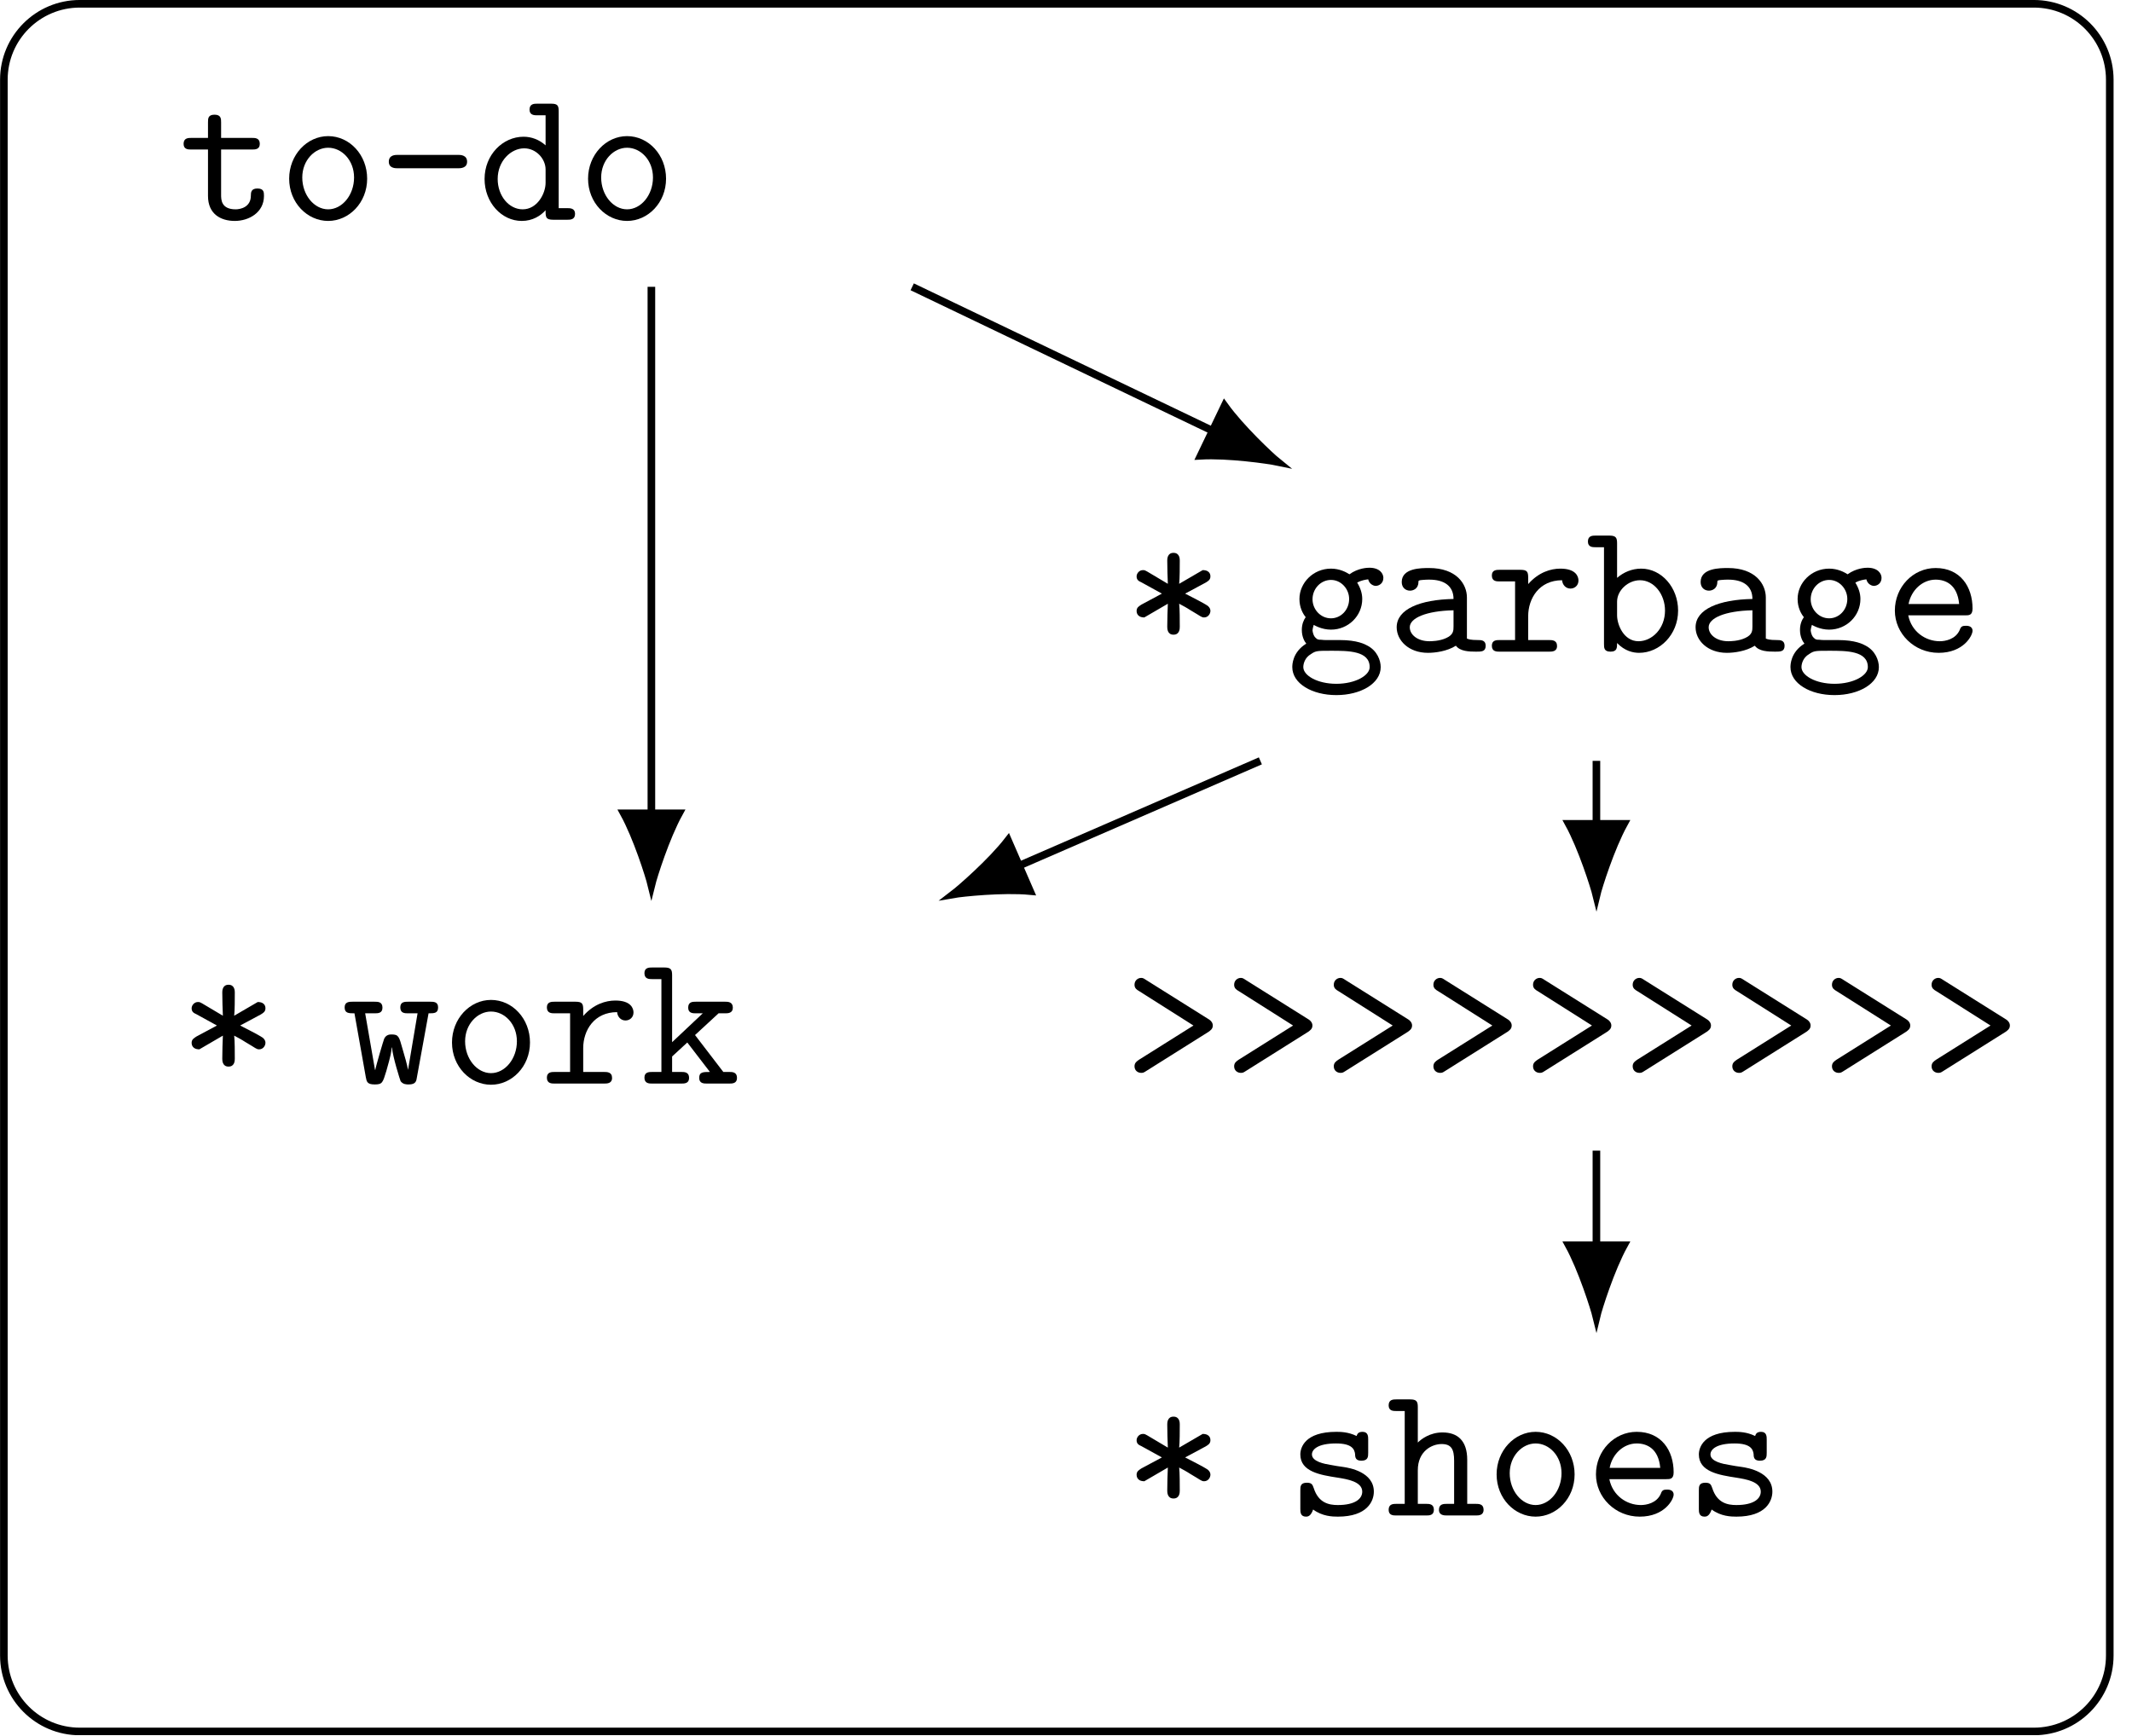
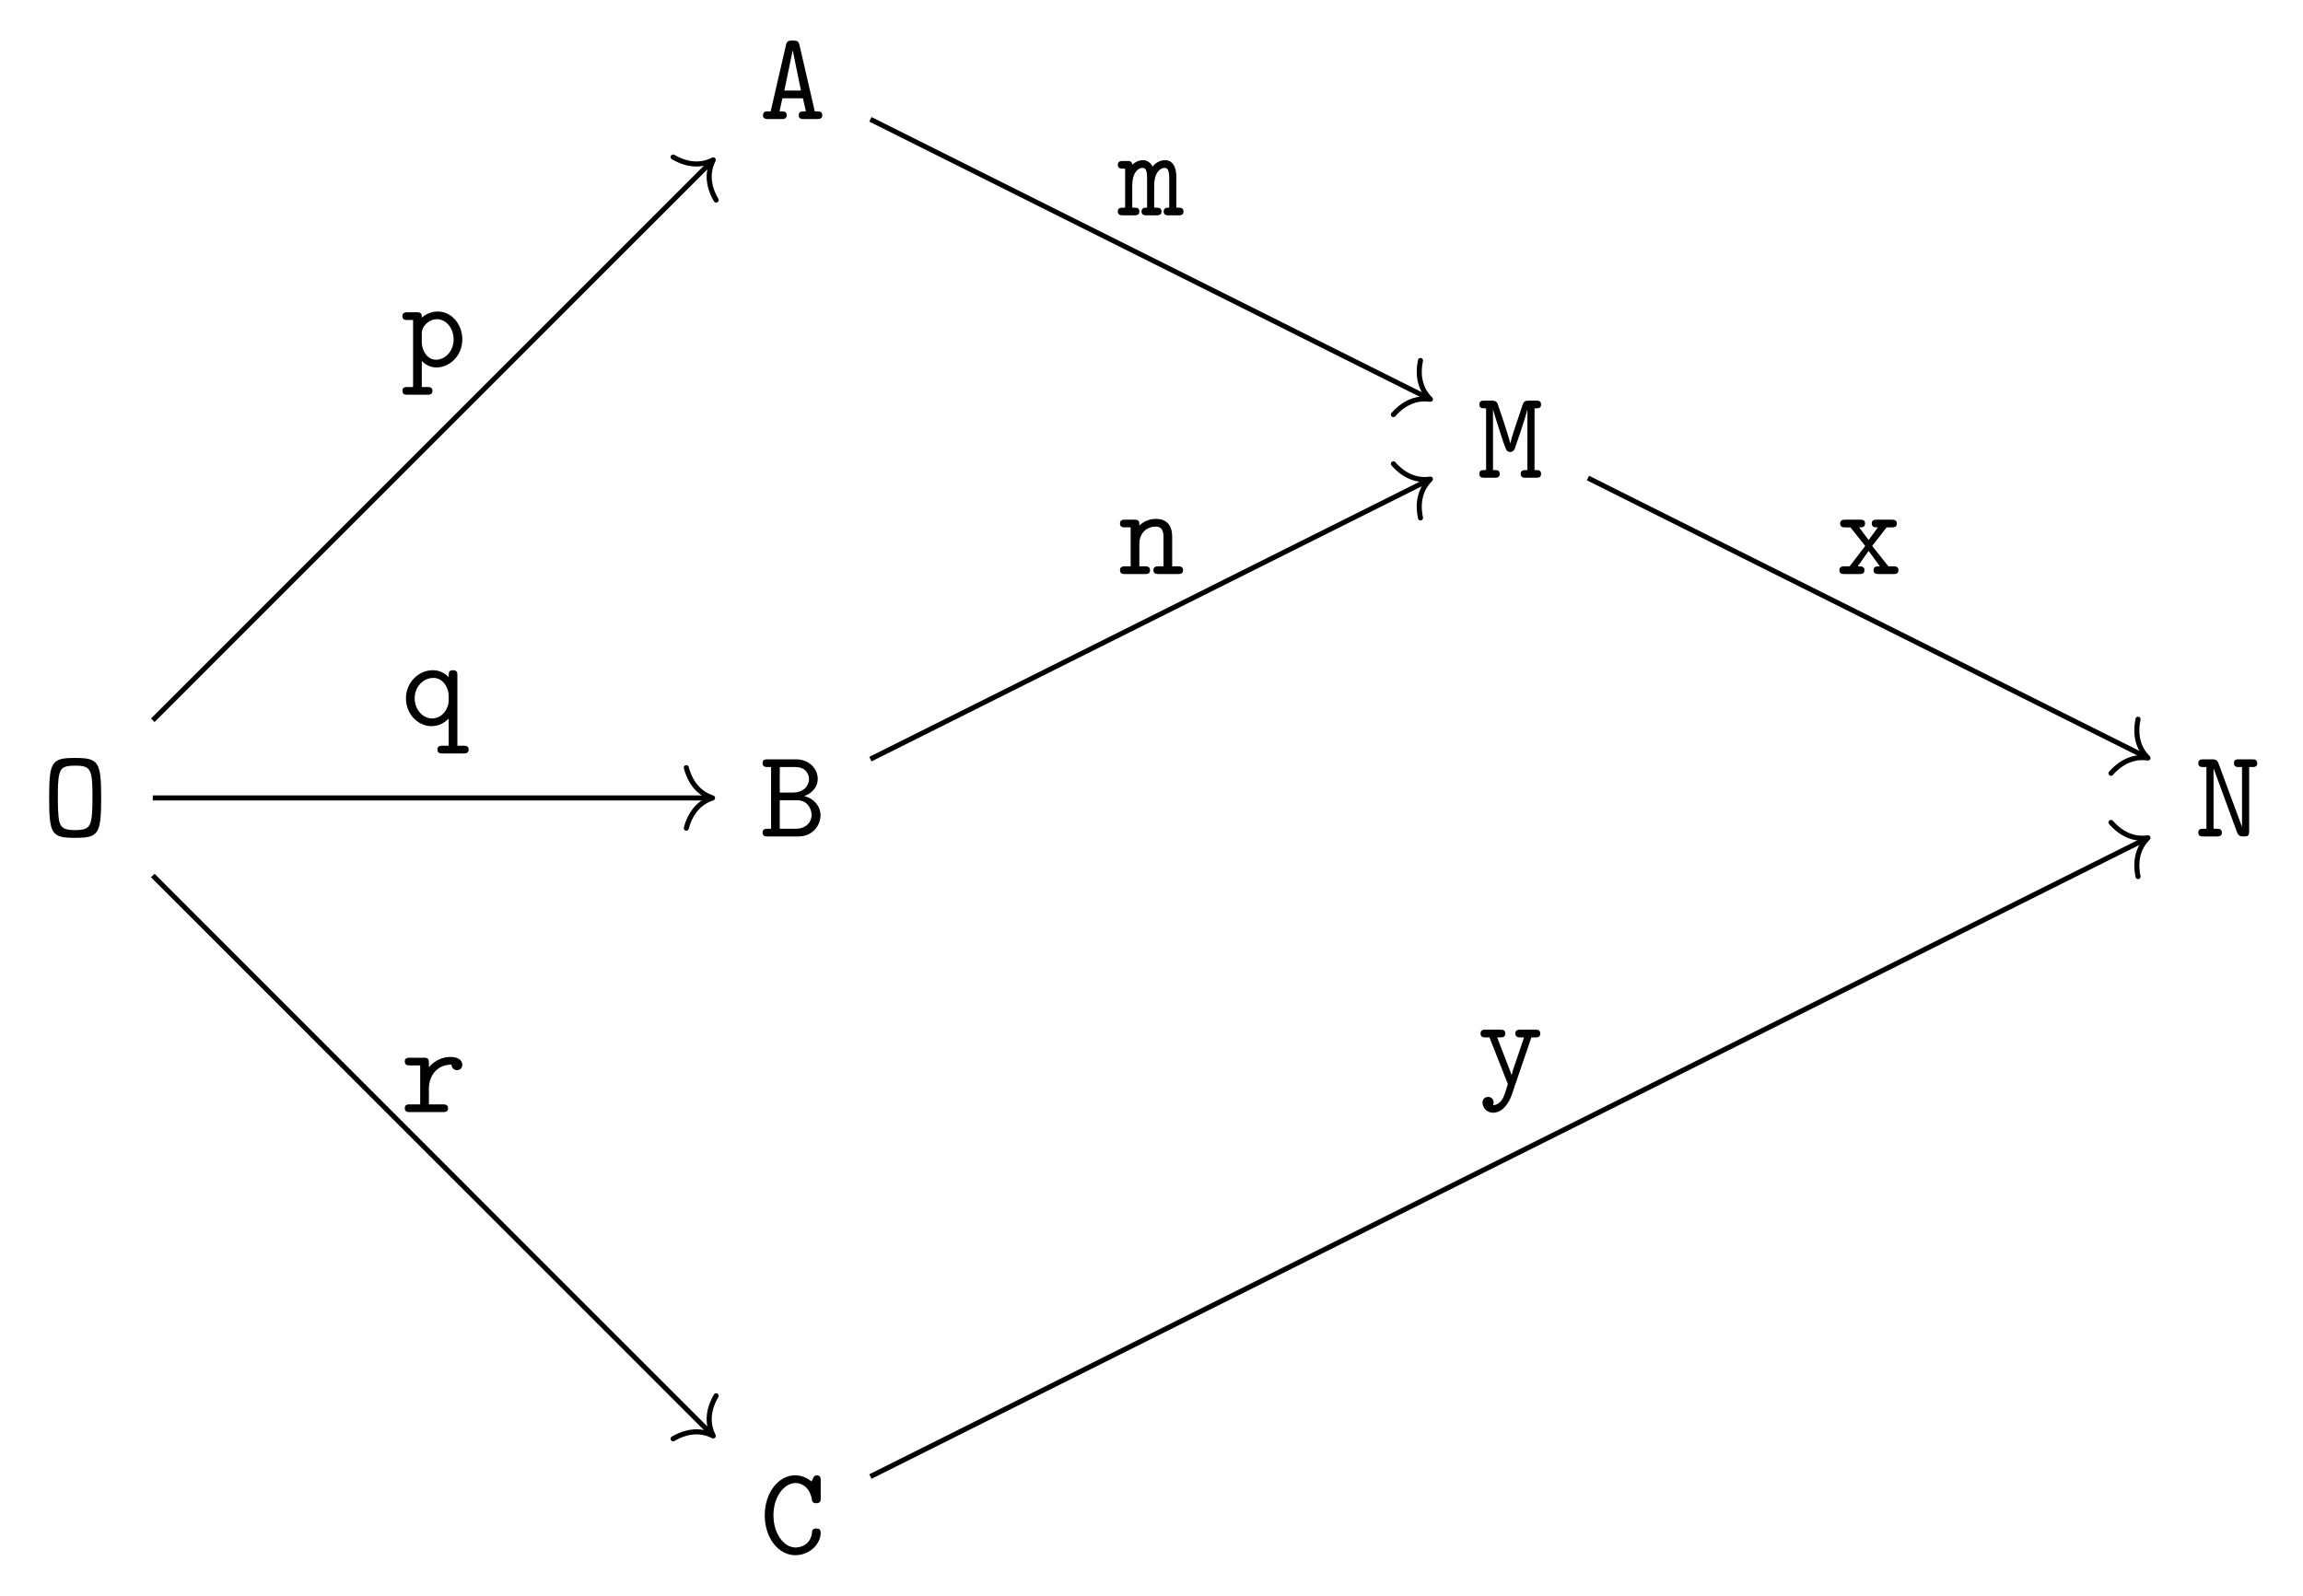
- <svg xmlns="http://www.w3.org/2000/svg" xmlns:xlink="http://www.w3.org/1999/xlink" width="111.921pt" height="91.107pt" viewBox="0 0 111.921 91.107" version="1.1">
+ <svg xmlns="http://www.w3.org/2000/svg" xmlns:xlink="http://www.w3.org/1999/xlink" width="181.95pt" height="126.115pt" viewBox="0 0 181.95 126.115" version="1.1">
  <defs>
    <g>
      <symbol overflow="visible" id="glyph0-0">
        <path style="stroke:none;" d="" />
      </symbol>
      <symbol overflow="visible" id="glyph0-1">
-         <path style="stroke:none;" d="M 2.219 -3.688 L 3.844 -3.688 C 4 -3.688 4.25 -3.688 4.25 -3.984 C 4.25 -4.297 4 -4.297 3.844 -4.297 L 2.219 -4.297 L 2.219 -5.109 C 2.219 -5.297 2.219 -5.516 1.875 -5.516 C 1.531 -5.516 1.531 -5.312 1.531 -5.109 L 1.531 -4.297 L 0.656 -4.297 C 0.5 -4.297 0.25 -4.297 0.25 -3.984 C 0.25 -3.688 0.5 -3.688 0.641 -3.688 L 1.531 -3.688 L 1.531 -1.25 C 1.531 -0.297 2.203 0.062 2.938 0.062 C 3.672 0.062 4.469 -0.375 4.469 -1.25 C 4.469 -1.438 4.469 -1.641 4.125 -1.641 C 3.797 -1.641 3.781 -1.438 3.781 -1.266 C 3.781 -0.641 3.203 -0.547 2.984 -0.547 C 2.219 -0.547 2.219 -1.062 2.219 -1.312 Z M 2.219 -3.688 " />
+         <path style="stroke:none;" d="M 4.672 -3.047 C 4.672 -5.922 4.453 -6.203 2.609 -6.203 C 0.766 -6.203 0.562 -5.938 0.562 -3.047 C 0.562 -0.156 0.766 0.109 2.609 0.109 C 4.453 0.109 4.672 -0.156 4.672 -3.047 Z M 2.609 -0.5 C 1.734 -0.5 1.484 -0.703 1.359 -1.203 C 1.25 -1.719 1.25 -2.578 1.25 -3.125 C 1.25 -3.75 1.25 -4.422 1.359 -4.891 C 1.484 -5.469 1.797 -5.594 2.609 -5.594 C 3.359 -5.594 3.703 -5.5 3.859 -4.953 C 3.984 -4.484 3.984 -3.734 3.984 -3.125 C 3.984 -2.516 3.984 -1.797 3.875 -1.266 C 3.766 -0.703 3.5 -0.5 2.609 -0.5 Z M 2.609 -0.5 " />
      </symbol>
      <symbol overflow="visible" id="glyph0-2">
-         <path style="stroke:none;" d="M 4.656 -2.156 C 4.656 -3.406 3.734 -4.391 2.609 -4.391 C 1.5 -4.391 0.562 -3.406 0.562 -2.156 C 0.562 -0.891 1.516 0.062 2.609 0.062 C 3.703 0.062 4.656 -0.891 4.656 -2.156 Z M 2.609 -0.547 C 1.875 -0.547 1.25 -1.297 1.25 -2.219 C 1.25 -3.125 1.906 -3.781 2.609 -3.781 C 3.328 -3.781 3.969 -3.125 3.969 -2.219 C 3.969 -1.297 3.344 -0.547 2.609 -0.547 Z M 2.609 -0.547 " />
+         <path style="stroke:none;" d="M 3.156 -5.828 C 3.062 -6.203 2.922 -6.203 2.609 -6.203 C 2.328 -6.203 2.156 -6.203 2.078 -5.828 L 0.875 -0.609 C 0.734 -0.609 0.5 -0.609 0.438 -0.594 C 0.328 -0.531 0.266 -0.422 0.266 -0.297 C 0.266 0 0.531 0 0.703 0 L 1.719 0 C 1.891 0 2.141 0 2.141 -0.297 C 2.141 -0.609 1.938 -0.609 1.578 -0.609 L 1.797 -1.641 L 3.422 -1.641 L 3.656 -0.609 C 3.297 -0.609 3.094 -0.609 3.094 -0.297 C 3.094 0 3.328 0 3.516 0 L 4.531 0 C 4.688 0 4.953 0 4.953 -0.297 C 4.953 -0.422 4.906 -0.531 4.781 -0.578 C 4.719 -0.609 4.5 -0.609 4.359 -0.609 Z M 2.609 -5.406 L 2.625 -5.406 L 3.266 -2.25 L 1.953 -2.25 Z M 2.609 -5.406 " />
      </symbol>
      <symbol overflow="visible" id="glyph0-3">
-         <path style="stroke:none;" d="M 4.203 -2.703 C 4.312 -2.703 4.672 -2.703 4.672 -3.047 C 4.672 -3.406 4.312 -3.406 4.203 -3.406 L 1.031 -3.406 C 0.906 -3.406 0.562 -3.406 0.562 -3.047 C 0.562 -2.703 0.906 -2.703 1.031 -2.703 Z M 4.203 -2.703 " />
+         <path style="stroke:none;" d="M 1.594 -5.484 L 2.844 -5.484 C 3.688 -5.484 3.906 -4.859 3.906 -4.531 C 3.906 -4.125 3.594 -3.469 2.625 -3.469 L 1.594 -3.469 Z M 3.516 -3.188 C 4.156 -3.406 4.594 -3.922 4.594 -4.547 C 4.594 -5.281 3.984 -6.094 2.875 -6.094 L 0.625 -6.094 C 0.484 -6.094 0.234 -6.094 0.234 -5.797 C 0.234 -5.484 0.484 -5.484 0.641 -5.484 L 0.906 -5.484 L 0.906 -0.609 L 0.641 -0.609 C 0.484 -0.609 0.234 -0.609 0.234 -0.297 C 0.234 0 0.484 0 0.625 0 L 3.078 0 C 4.203 0 4.812 -0.891 4.812 -1.672 C 4.812 -2.359 4.328 -3 3.516 -3.188 Z M 2.859 -0.609 L 1.594 -0.609 L 1.594 -2.859 L 2.969 -2.859 C 3.812 -2.859 4.109 -2.141 4.109 -1.688 C 4.109 -1.203 3.734 -0.609 2.859 -0.609 Z M 2.859 -0.609 " />
      </symbol>
      <symbol overflow="visible" id="glyph0-4">
-         <path style="stroke:none;" d="M 3.562 -0.5 C 3.562 -0.141 3.562 0 3.969 0 L 4.688 0 C 4.859 0 5.109 0 5.109 -0.312 C 5.109 -0.609 4.844 -0.609 4.703 -0.609 L 4.25 -0.609 L 4.25 -5.688 C 4.25 -5.984 4.203 -6.094 3.859 -6.094 L 3.125 -6.094 C 2.969 -6.094 2.719 -6.094 2.719 -5.781 C 2.719 -5.484 2.984 -5.484 3.125 -5.484 L 3.562 -5.484 L 3.562 -3.906 C 3.234 -4.203 2.828 -4.359 2.406 -4.359 C 1.312 -4.359 0.359 -3.406 0.359 -2.141 C 0.359 -0.906 1.25 0.062 2.312 0.062 C 2.875 0.062 3.297 -0.203 3.562 -0.5 Z M 3.562 -2.641 L 3.562 -1.938 C 3.562 -1.375 3.125 -0.547 2.359 -0.547 C 1.641 -0.547 1.047 -1.25 1.047 -2.141 C 1.047 -3.094 1.75 -3.75 2.438 -3.75 C 3.078 -3.75 3.562 -3.188 3.562 -2.641 Z M 3.562 -2.641 " />
+         <path style="stroke:none;" d="M 4.828 -5.797 C 4.828 -5.953 4.828 -6.203 4.531 -6.203 C 4.344 -6.203 4.297 -6.094 4.25 -6.031 C 4.234 -5.984 4.234 -5.969 4.094 -5.719 C 3.766 -6 3.312 -6.203 2.797 -6.203 C 1.516 -6.203 0.406 -4.859 0.406 -3.047 C 0.406 -1.219 1.516 0.109 2.812 0.109 C 3.969 0.109 4.828 -0.781 4.828 -1.672 C 4.828 -2 4.578 -2 4.469 -2 C 4.391 -2 4.156 -2 4.141 -1.719 C 4.062 -0.734 3.266 -0.5 2.844 -0.5 C 1.938 -0.5 1.094 -1.562 1.094 -3.047 C 1.094 -4.531 1.953 -5.594 2.844 -5.594 C 3.438 -5.594 3.984 -5.141 4.125 -4.328 C 4.156 -4.156 4.172 -4 4.469 -4 C 4.828 -4 4.828 -4.203 4.828 -4.406 Z M 4.828 -5.797 " />
      </symbol>
      <symbol overflow="visible" id="glyph0-5">
-         <path style="stroke:none;" d="M 2.906 -2.516 C 3.516 -2.188 3.156 -2.375 3.844 -1.969 C 4.109 -1.797 4.141 -1.797 4.219 -1.797 C 4.422 -1.797 4.547 -1.984 4.547 -2.141 C 4.547 -2.297 4.422 -2.391 4.406 -2.406 C 4.156 -2.578 3.484 -2.906 3.219 -3.047 L 4.297 -3.625 C 4.422 -3.703 4.547 -3.766 4.547 -3.953 C 4.547 -4 4.547 -4.281 4.141 -4.281 L 2.906 -3.562 C 2.938 -3.828 2.938 -4.484 2.938 -4.781 C 2.938 -4.859 2.938 -5.188 2.609 -5.188 C 2.281 -5.188 2.281 -4.859 2.281 -4.781 C 2.281 -4.484 2.297 -3.828 2.312 -3.562 L 1.234 -4.203 C 1.094 -4.281 1.078 -4.281 1 -4.281 C 0.812 -4.281 0.672 -4.109 0.672 -3.953 C 0.672 -3.766 0.781 -3.703 0.922 -3.641 L 2 -3.047 L 0.922 -2.469 C 0.812 -2.391 0.672 -2.328 0.672 -2.141 C 0.672 -2.094 0.672 -1.797 1.078 -1.797 L 2.312 -2.516 C 2.297 -2.266 2.281 -1.609 2.281 -1.312 C 2.281 -1.219 2.281 -0.891 2.609 -0.891 C 2.938 -0.891 2.938 -1.219 2.938 -1.312 C 2.938 -1.609 2.938 -2.266 2.906 -2.516 Z M 2.906 -2.516 " />
+         <path style="stroke:none;" d="M 2.891 -3.672 C 2.766 -3.312 2.688 -3.031 2.625 -2.734 L 2.609 -2.734 C 2.516 -3.203 1.641 -5.797 1.609 -5.859 C 1.516 -6.094 1.266 -6.094 1.125 -6.094 L 0.562 -6.094 C 0.422 -6.094 0.172 -6.094 0.172 -5.797 C 0.172 -5.484 0.375 -5.484 0.703 -5.484 L 0.703 -0.609 C 0.375 -0.609 0.172 -0.609 0.172 -0.297 C 0.172 0 0.422 0 0.562 0 L 1.391 0 C 1.531 0 1.781 0 1.781 -0.297 C 1.781 -0.609 1.578 -0.609 1.25 -0.609 L 1.25 -5.359 L 1.266 -5.359 C 1.375 -4.906 2.016 -2.984 2.047 -2.859 C 2.141 -2.625 2.266 -2.25 2.312 -2.188 C 2.375 -2.109 2.5 -2.031 2.609 -2.031 C 2.734 -2.031 2.875 -2.109 2.953 -2.25 C 2.984 -2.312 3.844 -4.828 3.953 -5.359 L 3.969 -5.359 L 3.969 -0.609 C 3.656 -0.609 3.438 -0.609 3.438 -0.297 C 3.438 0 3.688 0 3.844 0 L 4.656 0 C 4.812 0 5.047 0 5.047 -0.297 C 5.047 -0.609 4.844 -0.609 4.531 -0.609 L 4.531 -5.484 C 4.844 -5.484 5.047 -5.484 5.047 -5.797 C 5.047 -6.094 4.812 -6.094 4.656 -6.094 L 4.094 -6.094 C 3.688 -6.094 3.656 -5.953 3.562 -5.688 Z M 2.891 -3.672 " />
      </symbol>
      <symbol overflow="visible" id="glyph0-6">
-         <path style="stroke:none;" d="M 2.328 -1.75 C 1.781 -1.75 1.359 -2.219 1.359 -2.75 C 1.359 -3.312 1.797 -3.766 2.328 -3.766 C 2.859 -3.766 3.281 -3.297 3.281 -2.766 C 3.281 -2.188 2.844 -1.75 2.328 -1.75 Z M 1.422 -1.406 C 1.453 -1.391 1.828 -1.156 2.328 -1.156 C 3.234 -1.156 3.969 -1.875 3.969 -2.766 C 3.969 -3.062 3.875 -3.344 3.703 -3.625 C 3.922 -3.75 4.156 -3.781 4.281 -3.797 C 4.344 -3.531 4.578 -3.453 4.672 -3.453 C 4.844 -3.453 5.078 -3.578 5.078 -3.875 C 5.078 -4.094 4.891 -4.406 4.344 -4.406 C 4.234 -4.406 3.75 -4.391 3.297 -4.062 C 3.125 -4.172 2.781 -4.359 2.328 -4.359 C 1.391 -4.359 0.672 -3.609 0.672 -2.766 C 0.672 -2.328 0.844 -2 1 -1.812 C 0.891 -1.656 0.797 -1.438 0.797 -1.141 C 0.797 -0.781 0.938 -0.531 1.031 -0.422 C 0.297 0.031 0.297 0.703 0.297 0.812 C 0.297 1.672 1.328 2.281 2.609 2.281 C 3.891 2.281 4.938 1.672 4.938 0.812 C 4.938 0.453 4.75 -0.047 4.25 -0.312 C 4.109 -0.391 3.703 -0.609 2.797 -0.609 L 2.109 -0.609 C 2.031 -0.609 1.891 -0.609 1.812 -0.625 C 1.672 -0.625 1.609 -0.625 1.484 -0.766 C 1.375 -0.906 1.359 -1.109 1.359 -1.125 C 1.359 -1.172 1.391 -1.312 1.422 -1.406 Z M 2.609 1.688 C 1.609 1.688 0.875 1.25 0.875 0.812 C 0.875 0.641 0.953 0.312 1.281 0.125 C 1.531 -0.047 1.609 -0.047 2.344 -0.047 C 3.234 -0.047 4.359 -0.047 4.359 0.812 C 4.359 1.25 3.609 1.688 2.609 1.688 Z M 2.609 1.688 " />
+         <path style="stroke:none;" d="M 1.891 -5.734 C 1.781 -6.062 1.625 -6.094 1.359 -6.094 L 0.672 -6.094 C 0.531 -6.094 0.281 -6.094 0.281 -5.797 C 0.281 -5.484 0.516 -5.484 0.672 -5.484 L 0.922 -5.484 L 0.922 -0.609 L 0.672 -0.609 C 0.531 -0.609 0.281 -0.609 0.281 -0.312 C 0.281 0 0.516 0 0.672 0 L 1.734 0 C 1.891 0 2.141 0 2.141 -0.297 C 2.141 -0.609 1.891 -0.609 1.734 -0.609 L 1.484 -0.609 L 1.484 -5.344 L 1.5 -5.344 L 3.328 -0.359 C 3.453 -0.016 3.625 0 3.875 0 C 4.172 0 4.297 -0.031 4.297 -0.406 L 4.297 -5.484 L 4.547 -5.484 C 4.688 -5.484 4.938 -5.484 4.938 -5.781 C 4.938 -6.094 4.703 -6.094 4.547 -6.094 L 3.484 -6.094 C 3.328 -6.094 3.094 -6.094 3.094 -5.781 C 3.094 -5.484 3.344 -5.484 3.484 -5.484 L 3.734 -5.484 L 3.734 -0.75 Z M 1.891 -5.734 " />
      </symbol>
      <symbol overflow="visible" id="glyph0-7">
-         <path style="stroke:none;" d="M 3.656 -0.312 C 3.875 -0.016 4.344 0 4.719 0 C 5 0 5.219 0 5.219 -0.312 C 5.219 -0.609 4.969 -0.609 4.828 -0.609 C 4.406 -0.609 4.312 -0.656 4.234 -0.688 L 4.234 -2.844 C 4.234 -3.547 3.688 -4.391 2.25 -4.391 C 1.828 -4.391 0.812 -4.391 0.812 -3.656 C 0.812 -3.359 1.016 -3.203 1.25 -3.203 C 1.406 -3.203 1.688 -3.297 1.688 -3.656 C 1.688 -3.734 1.703 -3.75 1.906 -3.766 C 2.047 -3.781 2.172 -3.781 2.266 -3.781 C 3.016 -3.781 3.531 -3.469 3.531 -2.766 C 1.781 -2.734 0.547 -2.234 0.547 -1.281 C 0.547 -0.594 1.172 0.062 2.188 0.062 C 2.562 0.062 3.188 -0.016 3.656 -0.312 Z M 3.531 -2.172 L 3.531 -1.328 C 3.531 -1.109 3.531 -0.891 3.156 -0.719 C 2.797 -0.547 2.344 -0.547 2.266 -0.547 C 1.641 -0.547 1.234 -0.891 1.234 -1.281 C 1.234 -1.766 2.094 -2.141 3.531 -2.172 Z M 3.531 -2.172 " />
+         <path style="stroke:none;" d="M 1.656 -2.625 C 1.656 -3.219 2.234 -3.75 2.859 -3.75 C 3.594 -3.75 4.172 -3.016 4.172 -2.156 C 4.172 -1.203 3.484 -0.547 2.781 -0.547 C 2 -0.547 1.656 -1.422 1.656 -1.906 Z M 1.656 -0.453 C 2.062 -0.031 2.5 0.062 2.812 0.062 C 3.891 0.062 4.859 -0.891 4.859 -2.156 C 4.859 -3.375 3.984 -4.359 2.922 -4.359 C 2.438 -4.359 2 -4.172 1.656 -3.875 C 1.656 -4.156 1.641 -4.297 1.25 -4.297 L 0.531 -4.297 C 0.375 -4.297 0.125 -4.297 0.125 -3.984 C 0.125 -3.688 0.375 -3.688 0.516 -3.688 L 0.969 -3.688 L 0.969 1.609 L 0.531 1.609 C 0.375 1.609 0.125 1.609 0.125 1.906 C 0.125 2.219 0.375 2.219 0.516 2.219 L 2.109 2.219 C 2.25 2.219 2.5 2.219 2.5 1.906 C 2.5 1.609 2.25 1.609 2.094 1.609 L 1.656 1.609 Z M 1.656 -0.453 " />
      </symbol>
      <symbol overflow="visible" id="glyph0-8">
+         <path style="stroke:none;" d="M 4.469 -3.953 C 4.469 -4.141 4.469 -4.359 4.125 -4.359 C 3.781 -4.359 3.781 -4.188 3.781 -3.812 C 3.516 -4.094 3.094 -4.359 2.531 -4.359 C 1.422 -4.359 0.406 -3.406 0.406 -2.141 C 0.406 -0.906 1.328 0.062 2.438 0.062 C 3.109 0.062 3.562 -0.312 3.781 -0.531 L 3.781 1.609 L 3.297 1.609 C 3.141 1.609 2.891 1.609 2.891 1.906 C 2.891 2.219 3.125 2.219 3.297 2.219 L 4.953 2.219 C 5.109 2.219 5.359 2.219 5.359 1.906 C 5.359 1.609 5.109 1.609 4.953 1.609 L 4.469 1.609 Z M 3.781 -1.938 C 3.781 -1.359 3.297 -0.547 2.469 -0.547 C 1.734 -0.547 1.094 -1.25 1.094 -2.141 C 1.094 -3.062 1.781 -3.75 2.578 -3.75 C 3.328 -3.75 3.781 -2.984 3.781 -2.328 Z M 3.781 -1.938 " />
+       </symbol>
+       <symbol overflow="visible" id="glyph0-9">
        <path style="stroke:none;" d="M 2.219 -1.859 C 2.219 -2.797 2.797 -3.75 4 -3.75 C 4.016 -3.516 4.188 -3.312 4.438 -3.312 C 4.656 -3.312 4.859 -3.469 4.859 -3.734 C 4.859 -3.938 4.734 -4.359 3.906 -4.359 C 3.406 -4.359 2.766 -4.172 2.219 -3.547 L 2.219 -3.891 C 2.219 -4.203 2.156 -4.297 1.812 -4.297 L 0.719 -4.297 C 0.562 -4.297 0.312 -4.297 0.312 -4 C 0.312 -3.688 0.562 -3.688 0.719 -3.688 L 1.531 -3.688 L 1.531 -0.609 L 0.719 -0.609 C 0.562 -0.609 0.312 -0.609 0.312 -0.312 C 0.312 0 0.562 0 0.719 0 L 3.312 0 C 3.469 0 3.734 0 3.734 -0.297 C 3.734 -0.609 3.469 -0.609 3.312 -0.609 L 2.219 -0.609 Z M 2.219 -1.859 " />
      </symbol>
-       <symbol overflow="visible" id="glyph0-9">
-         <path style="stroke:none;" d="M 1.656 -3.875 L 1.656 -5.688 C 1.656 -5.984 1.594 -6.094 1.25 -6.094 L 0.531 -6.094 C 0.375 -6.094 0.125 -6.094 0.125 -5.781 C 0.125 -5.484 0.375 -5.484 0.516 -5.484 L 0.969 -5.484 L 0.969 -0.406 C 0.969 -0.203 0.969 0 1.312 0 C 1.656 0 1.656 -0.203 1.656 -0.453 C 2.062 -0.031 2.5 0.062 2.812 0.062 C 3.891 0.062 4.859 -0.891 4.859 -2.156 C 4.859 -3.375 3.984 -4.359 2.922 -4.359 C 2.438 -4.359 2 -4.172 1.656 -3.875 Z M 1.656 -1.906 L 1.656 -2.625 C 1.656 -3.219 2.234 -3.75 2.859 -3.75 C 3.594 -3.75 4.172 -3.016 4.172 -2.156 C 4.172 -1.203 3.484 -0.547 2.781 -0.547 C 2 -0.547 1.656 -1.422 1.656 -1.906 Z M 1.656 -1.906 " />
-       </symbol>
      <symbol overflow="visible" id="glyph0-10">
-         <path style="stroke:none;" d="M 4.234 -1.906 C 4.438 -1.906 4.625 -1.906 4.625 -2.266 C 4.625 -3.406 3.984 -4.391 2.688 -4.391 C 1.5 -4.391 0.547 -3.391 0.547 -2.156 C 0.547 -0.953 1.562 0.062 2.844 0.062 C 4.156 0.062 4.625 -0.844 4.625 -1.094 C 4.625 -1.359 4.344 -1.359 4.281 -1.359 C 4.094 -1.359 4.016 -1.328 3.953 -1.141 C 3.734 -0.641 3.188 -0.547 2.906 -0.547 C 2.156 -0.547 1.422 -1.047 1.25 -1.906 Z M 1.266 -2.5 C 1.406 -3.234 2 -3.781 2.688 -3.781 C 3.203 -3.781 3.828 -3.531 3.922 -2.5 Z M 1.266 -2.5 " />
+         <path style="stroke:none;" d="M 1.094 -4 C 1.062 -4.297 0.875 -4.297 0.688 -4.297 L 0.375 -4.297 C 0.219 -4.297 -0.047 -4.297 -0.047 -4 C -0.047 -3.688 0.172 -3.688 0.531 -3.688 L 0.531 -0.609 C 0.172 -0.609 -0.047 -0.609 -0.047 -0.297 C -0.047 0 0.234 0 0.375 0 L 1.25 0 C 1.391 0 1.656 0 1.656 -0.297 C 1.656 -0.609 1.453 -0.609 1.094 -0.609 L 1.094 -2.391 C 1.094 -3.281 1.5 -3.75 1.906 -3.75 C 2.141 -3.75 2.266 -3.578 2.266 -2.938 L 2.266 -0.609 C 2.078 -0.609 1.828 -0.609 1.828 -0.297 C 1.828 0 2.109 0 2.25 0 L 2.984 0 C 3.141 0 3.406 0 3.406 -0.297 C 3.406 -0.609 3.188 -0.609 2.828 -0.609 L 2.828 -2.391 C 2.828 -3.281 3.234 -3.75 3.656 -3.75 C 3.875 -3.75 4.016 -3.578 4.016 -2.938 L 4.016 -0.609 C 3.828 -0.609 3.578 -0.609 3.578 -0.297 C 3.578 0 3.844 0 3.984 0 L 4.734 0 C 4.891 0 5.141 0 5.141 -0.297 C 5.141 -0.609 4.938 -0.609 4.578 -0.609 L 4.578 -3.016 C 4.578 -3.219 4.578 -4.359 3.688 -4.359 C 3.391 -4.359 2.984 -4.234 2.703 -3.844 C 2.547 -4.172 2.266 -4.359 1.938 -4.359 C 1.625 -4.359 1.328 -4.219 1.094 -4 Z M 1.094 -4 " />
      </symbol>
      <symbol overflow="visible" id="glyph0-11">
-         <path style="stroke:none;" d="M 4.562 -3.688 C 4.859 -3.688 5.062 -3.688 5.062 -4 C 5.062 -4.297 4.828 -4.297 4.641 -4.297 L 3.5 -4.297 C 3.312 -4.297 3.078 -4.297 3.078 -4 C 3.078 -3.688 3.312 -3.688 3.5 -3.688 L 3.984 -3.688 L 3.484 -0.719 C 3.438 -0.984 3.312 -1.438 3.188 -1.844 C 3.016 -2.469 2.984 -2.578 2.625 -2.578 C 2.531 -2.578 2.344 -2.578 2.234 -2.359 C 2.203 -2.297 1.797 -0.922 1.766 -0.719 L 1.75 -0.719 L 1.234 -3.688 L 1.719 -3.688 C 1.906 -3.688 2.141 -3.688 2.141 -3.984 C 2.141 -4.297 1.906 -4.297 1.719 -4.297 L 0.578 -4.297 C 0.406 -4.297 0.156 -4.297 0.156 -4 C 0.156 -3.688 0.375 -3.688 0.672 -3.688 L 1.266 -0.344 C 1.312 -0.109 1.328 0.047 1.734 0.047 C 2.141 0.047 2.156 -0.047 2.344 -0.656 C 2.594 -1.531 2.609 -1.672 2.625 -1.891 L 2.641 -1.891 C 2.688 -1.375 3.062 -0.203 3.094 -0.125 C 3.219 0.047 3.406 0.047 3.516 0.047 C 3.891 0.047 3.922 -0.125 3.953 -0.344 Z M 4.562 -3.688 " />
+         <path style="stroke:none;" d="M 1.656 -3.828 C 1.656 -4.141 1.656 -4.297 1.25 -4.297 L 0.531 -4.297 C 0.375 -4.297 0.125 -4.297 0.125 -3.984 C 0.125 -3.688 0.375 -3.688 0.516 -3.688 L 0.969 -3.688 L 0.969 -0.609 L 0.531 -0.609 C 0.375 -0.609 0.125 -0.609 0.125 -0.297 C 0.125 0 0.375 0 0.516 0 L 2.109 0 C 2.25 0 2.5 0 2.5 -0.297 C 2.5 -0.609 2.25 -0.609 2.094 -0.609 L 1.656 -0.609 L 1.656 -2.375 C 1.656 -3.375 2.391 -3.75 2.906 -3.75 C 3.422 -3.75 3.562 -3.469 3.562 -2.875 L 3.562 -0.609 L 3.188 -0.609 C 3.016 -0.609 2.766 -0.609 2.766 -0.297 C 2.766 0 3.047 0 3.188 0 L 4.703 0 C 4.844 0 5.109 0 5.109 -0.297 C 5.109 -0.609 4.859 -0.609 4.688 -0.609 L 4.25 -0.609 L 4.25 -2.922 C 4.25 -3.922 3.75 -4.359 2.953 -4.359 C 2.297 -4.359 1.844 -4.016 1.656 -3.828 Z M 1.656 -3.828 " />
      </symbol>
      <symbol overflow="visible" id="glyph0-12">
-         <path style="stroke:none;" d="M 2.859 -2.547 L 4.094 -3.688 L 4.438 -3.688 C 4.578 -3.688 4.844 -3.688 4.844 -3.984 C 4.844 -4.297 4.578 -4.297 4.438 -4.297 L 2.906 -4.297 C 2.734 -4.297 2.5 -4.297 2.5 -3.984 C 2.5 -3.688 2.75 -3.688 2.906 -3.688 L 3.266 -3.688 L 1.656 -2.172 L 1.656 -5.688 C 1.656 -5.984 1.594 -6.094 1.25 -6.094 L 0.609 -6.094 C 0.453 -6.094 0.203 -6.094 0.203 -5.797 C 0.203 -5.484 0.453 -5.484 0.609 -5.484 L 1.094 -5.484 L 1.094 -0.609 L 0.609 -0.609 C 0.453 -0.609 0.203 -0.609 0.203 -0.312 C 0.203 0 0.453 0 0.609 0 L 2.141 0 C 2.297 0 2.547 0 2.547 -0.297 C 2.547 -0.609 2.297 -0.609 2.141 -0.609 L 1.656 -0.609 L 1.656 -1.422 L 2.453 -2.156 L 3.641 -0.609 C 3.281 -0.609 3.078 -0.609 3.078 -0.297 C 3.078 0 3.328 0 3.484 0 L 4.656 0 C 4.812 0 5.062 0 5.062 -0.297 C 5.062 -0.609 4.812 -0.609 4.656 -0.609 L 4.344 -0.609 Z M 2.859 -2.547 " />
+         <path style="stroke:none;" d="M 2.859 -2.219 L 4 -3.688 L 4.391 -3.688 C 4.531 -3.688 4.812 -3.688 4.812 -3.984 C 4.812 -4.297 4.547 -4.297 4.391 -4.297 L 3.234 -4.297 C 3.078 -4.297 2.828 -4.297 2.828 -4 C 2.828 -3.688 3.047 -3.688 3.312 -3.688 L 2.578 -2.688 L 1.828 -3.688 C 2.078 -3.688 2.297 -3.688 2.297 -4 C 2.297 -4.297 2.047 -4.297 1.906 -4.297 L 0.734 -4.297 C 0.594 -4.297 0.328 -4.297 0.328 -3.984 C 0.328 -3.688 0.594 -3.688 0.734 -3.688 L 1.141 -3.688 L 2.312 -2.219 L 1.078 -0.609 L 0.672 -0.609 C 0.531 -0.609 0.266 -0.609 0.266 -0.297 C 0.266 0 0.531 0 0.672 0 L 1.844 0 C 2 0 2.25 0 2.25 -0.297 C 2.25 -0.609 2.031 -0.609 1.719 -0.609 L 2.578 -1.828 L 3.469 -0.609 C 3.188 -0.609 2.969 -0.609 2.969 -0.297 C 2.969 0 3.219 0 3.375 0 L 4.531 0 C 4.672 0 4.938 0 4.938 -0.297 C 4.938 -0.609 4.688 -0.609 4.531 -0.609 L 4.141 -0.609 Z M 2.859 -2.219 " />
      </symbol>
      <symbol overflow="visible" id="glyph0-13">
-         <path style="stroke:none;" d="M 4.453 -2.719 C 4.531 -2.781 4.672 -2.859 4.672 -3.047 C 4.672 -3.188 4.578 -3.297 4.484 -3.359 L 1.172 -5.438 C 1.031 -5.531 1 -5.547 0.906 -5.547 C 0.75 -5.547 0.562 -5.422 0.562 -5.188 C 0.562 -5 0.688 -4.922 0.797 -4.859 L 3.656 -3.047 L 0.797 -1.25 C 0.688 -1.172 0.562 -1.094 0.562 -0.906 C 0.562 -0.672 0.75 -0.562 0.906 -0.562 C 1 -0.562 1.031 -0.562 1.172 -0.656 Z M 4.453 -2.719 " />
-       </symbol>
-       <symbol overflow="visible" id="glyph0-14">
-         <path style="stroke:none;" d="M 2.969 -2.547 C 2.734 -2.578 2.547 -2.609 2.297 -2.656 C 2 -2.703 1.328 -2.828 1.328 -3.203 C 1.328 -3.469 1.641 -3.781 2.594 -3.781 C 3.422 -3.781 3.562 -3.484 3.594 -3.219 C 3.594 -3.047 3.625 -2.875 3.922 -2.875 C 4.281 -2.875 4.281 -3.094 4.281 -3.297 L 4.281 -3.984 C 4.281 -4.141 4.281 -4.391 3.984 -4.391 C 3.734 -4.391 3.703 -4.25 3.672 -4.172 C 3.234 -4.391 2.797 -4.391 2.609 -4.391 C 0.953 -4.391 0.719 -3.562 0.719 -3.203 C 0.719 -2.297 1.766 -2.125 2.688 -1.984 C 3.172 -1.906 3.969 -1.781 3.969 -1.25 C 3.969 -0.875 3.594 -0.547 2.688 -0.547 C 2.219 -0.547 1.672 -0.656 1.422 -1.438 C 1.359 -1.609 1.328 -1.719 1.062 -1.719 C 0.719 -1.719 0.719 -1.516 0.719 -1.312 L 0.719 -0.344 C 0.719 -0.188 0.719 0.062 1.016 0.062 C 1.109 0.062 1.266 0.047 1.391 -0.312 C 1.875 0.047 2.406 0.062 2.688 0.062 C 4.25 0.062 4.578 -0.766 4.578 -1.25 C 4.578 -2.281 3.297 -2.5 2.969 -2.547 Z M 2.969 -2.547 " />
-       </symbol>
-       <symbol overflow="visible" id="glyph0-15">
-         <path style="stroke:none;" d="M 4.25 -2.922 C 4.25 -3.922 3.75 -4.359 2.953 -4.359 C 2.297 -4.359 1.844 -4.016 1.656 -3.828 L 1.656 -5.688 C 1.656 -5.984 1.594 -6.094 1.25 -6.094 L 0.531 -6.094 C 0.375 -6.094 0.125 -6.094 0.125 -5.781 C 0.125 -5.484 0.375 -5.484 0.516 -5.484 L 0.969 -5.484 L 0.969 -0.609 L 0.531 -0.609 C 0.375 -0.609 0.125 -0.609 0.125 -0.297 C 0.125 0 0.375 0 0.516 0 L 2.109 0 C 2.25 0 2.5 0 2.5 -0.297 C 2.5 -0.609 2.25 -0.609 2.094 -0.609 L 1.656 -0.609 L 1.656 -2.375 C 1.656 -3.375 2.391 -3.75 2.906 -3.75 C 3.422 -3.75 3.562 -3.469 3.562 -2.875 L 3.562 -0.609 L 3.188 -0.609 C 3.016 -0.609 2.766 -0.609 2.766 -0.297 C 2.766 0 3.047 0 3.188 0 L 4.703 0 C 4.844 0 5.109 0 5.109 -0.297 C 5.109 -0.609 4.859 -0.609 4.688 -0.609 L 4.25 -0.609 Z M 4.25 -2.922 " />
+         <path style="stroke:none;" d="M 4.281 -3.688 L 4.578 -3.688 C 4.734 -3.688 4.984 -3.688 4.984 -3.984 C 4.984 -4.297 4.75 -4.297 4.578 -4.297 L 3.422 -4.297 C 3.266 -4.297 3.016 -4.297 3.016 -4 C 3.016 -3.688 3.266 -3.688 3.422 -3.688 L 3.703 -3.688 L 2.984 -1.562 C 2.844 -1.203 2.797 -1.016 2.719 -0.703 C 2.656 -0.891 2.578 -1.109 2.5 -1.297 L 1.578 -3.688 L 1.828 -3.688 C 1.969 -3.688 2.219 -3.688 2.219 -3.984 C 2.219 -4.297 1.984 -4.297 1.828 -4.297 L 0.656 -4.297 C 0.5 -4.297 0.266 -4.297 0.266 -3.984 C 0.266 -3.688 0.516 -3.688 0.656 -3.688 L 0.969 -3.688 L 2.375 -0.125 C 2.422 -0.031 2.422 -0.016 2.422 0 C 2.422 0.016 2.172 0.844 2.047 1.094 C 1.75 1.641 1.391 1.656 1.25 1.672 C 1.25 1.656 1.297 1.578 1.297 1.453 C 1.297 1.203 1.109 1.016 0.875 1.016 C 0.594 1.016 0.422 1.203 0.422 1.453 C 0.422 1.875 0.766 2.266 1.25 2.266 C 2.25 2.266 2.703 0.953 2.734 0.844 Z M 4.281 -3.688 " />
      </symbol>
    </g>
-     <clipPath id="clip1">
-       <path d="M 0 0 L 111.922 0 L 111.922 91.105 L 0 91.105 Z M 0 0 " />
-     </clipPath>
  </defs>
  <g id="surface1">
    <g style="fill:rgb(0%,0%,0%);fill-opacity:1;">
-       <use xlink:href="#glyph0-1" x="9.388" y="11.538" />
-       <use xlink:href="#glyph0-2" x="14.618" y="11.538" />
-       <use xlink:href="#glyph0-3" x="19.849" y="11.538" />
-       <use xlink:href="#glyph0-4" x="25.079" y="11.538" />
-       <use xlink:href="#glyph0-2" x="30.309" y="11.538" />
+       <use xlink:href="#glyph0-1" x="3.321" y="66.102" />
    </g>
    <g style="fill:rgb(0%,0%,0%);fill-opacity:1;">
-       <use xlink:href="#glyph0-5" x="58.995" y="34.215" />
+       <use xlink:href="#glyph0-2" x="60.013" y="9.409" />
    </g>
    <g style="fill:rgb(0%,0%,0%);fill-opacity:1;">
-       <use xlink:href="#glyph0-6" x="67.543" y="34.215" />
-       <use xlink:href="#glyph0-7" x="72.773" y="34.215" />
-       <use xlink:href="#glyph0-8" x="78.004" y="34.215" />
-       <use xlink:href="#glyph0-9" x="83.234" y="34.215" />
-       <use xlink:href="#glyph0-7" x="88.464" y="34.215" />
-       <use xlink:href="#glyph0-6" x="93.695" y="34.215" />
-       <use xlink:href="#glyph0-10" x="98.925" y="34.215" />
-     </g>
-     <path style="fill:none;stroke-width:0.399;stroke-linecap:butt;stroke-linejoin:miter;stroke:rgb(0%,0%,0%);stroke-opacity:1;stroke-miterlimit:10;" d="M 331.152 -14.86 L 346.921 -22.418 " transform="matrix(1,0,0,-1,-283.265,0.199)" />
-     <path style="fill-rule:nonzero;fill:rgb(0%,0%,0%);fill-opacity:1;stroke-width:0.399;stroke-linecap:butt;stroke-linejoin:miter;stroke:rgb(0%,0%,0%);stroke-opacity:1;stroke-miterlimit:10;" d="M 3.762 0.001 C 3.299 0.111 1.27 0.753 0 1.447 L -0.001 -1.449 C 1.269 -0.75 3.299 -0.113 3.762 0.001 Z M 3.762 0.001 " transform="matrix(0.90503,0.43391,0.43391,-0.90503,63.65694,22.61843)" />
-     <g style="fill:rgb(0%,0%,0%);fill-opacity:1;">
-       <use xlink:href="#glyph0-5" x="9.388" y="56.892" />
+       <use xlink:href="#glyph0-3" x="60.013" y="66.102" />
    </g>
    <g style="fill:rgb(0%,0%,0%);fill-opacity:1;">
-       <use xlink:href="#glyph0-11" x="17.936" y="56.892" />
-       <use xlink:href="#glyph0-2" x="23.166" y="56.892" />
-       <use xlink:href="#glyph0-8" x="28.397" y="56.892" />
-       <use xlink:href="#glyph0-12" x="33.627" y="56.892" />
-     </g>
-     <path style="fill:none;stroke-width:0.399;stroke-linecap:butt;stroke-linejoin:miter;stroke:rgb(0%,0%,0%);stroke-opacity:1;stroke-miterlimit:10;" d="M 317.46 -14.86 L 317.46 -42.504 " transform="matrix(1,0,0,-1,-283.265,0.199)" />
-     <path style="fill-rule:nonzero;fill:rgb(0%,0%,0%);fill-opacity:1;stroke-width:0.399;stroke-linecap:butt;stroke-linejoin:miter;stroke:rgb(0%,0%,0%);stroke-opacity:1;stroke-miterlimit:10;" d="M 3.763 -0.001 C 3.298 0.113 1.267 0.753 0.002 1.449 L 0.002 -1.446 C 1.267 -0.751 3.298 -0.114 3.763 -0.001 Z M 3.763 -0.001 " transform="matrix(0,1,1,0,34.19586,42.7016)" />
-     <path style="fill:none;stroke-width:0.399;stroke-linecap:butt;stroke-linejoin:miter;stroke:rgb(0%,0%,0%);stroke-opacity:1;stroke-miterlimit:10;" d="M 349.429 -39.75 L 336.761 -45.254 " transform="matrix(1,0,0,-1,-283.265,0.199)" />
-     <path style="fill-rule:nonzero;fill:rgb(0%,0%,0%);fill-opacity:1;stroke-width:0.399;stroke-linecap:butt;stroke-linejoin:miter;stroke:rgb(0%,0%,0%);stroke-opacity:1;stroke-miterlimit:10;" d="M 3.76 0.001 C 3.298 0.113 1.268 0.753 0.001 1.448 L 0.001 -1.447 C 1.268 -0.753 3.298 -0.113 3.76 0.001 Z M 3.76 0.001 " transform="matrix(-0.91867,0.39934,0.39934,0.91867,53.49698,45.45434)" />
-     <g style="fill:rgb(0%,0%,0%);fill-opacity:1;">
-       <use xlink:href="#glyph0-13" x="58.995" y="56.892" />
-       <use xlink:href="#glyph0-13" x="64.225" y="56.892" />
-       <use xlink:href="#glyph0-13" x="69.456" y="56.892" />
-       <use xlink:href="#glyph0-13" x="74.686" y="56.892" />
-       <use xlink:href="#glyph0-13" x="79.916" y="56.892" />
-       <use xlink:href="#glyph0-13" x="85.147" y="56.892" />
-       <use xlink:href="#glyph0-13" x="90.377" y="56.892" />
-       <use xlink:href="#glyph0-13" x="95.608" y="56.892" />
-       <use xlink:href="#glyph0-13" x="100.838" y="56.892" />
-     </g>
-     <path style="fill:none;stroke-width:0.399;stroke-linecap:butt;stroke-linejoin:miter;stroke:rgb(0%,0%,0%);stroke-opacity:1;stroke-miterlimit:10;" d="M 367.07 -39.75 L 367.07 -43.055 " transform="matrix(1,0,0,-1,-283.265,0.199)" />
-     <path style="fill-rule:nonzero;fill:rgb(0%,0%,0%);fill-opacity:1;stroke-width:0.399;stroke-linecap:butt;stroke-linejoin:miter;stroke:rgb(0%,0%,0%);stroke-opacity:1;stroke-miterlimit:10;" d="M 3.761 0.002 C 3.3 0.111 1.268 0.752 -0.001 1.447 L -0.001 -1.447 C 1.268 -0.752 3.3 -0.111 3.761 0.002 Z M 3.761 0.002 " transform="matrix(0,1,1,0,83.80278,43.2551)" />
-     <g style="fill:rgb(0%,0%,0%);fill-opacity:1;">
-       <use xlink:href="#glyph0-5" x="58.995" y="79.569" />
+       <use xlink:href="#glyph0-4" x="60.013" y="122.794" />
    </g>
    <g style="fill:rgb(0%,0%,0%);fill-opacity:1;">
-       <use xlink:href="#glyph0-14" x="67.543" y="79.569" />
-       <use xlink:href="#glyph0-15" x="72.773" y="79.569" />
-       <use xlink:href="#glyph0-2" x="78.004" y="79.569" />
-       <use xlink:href="#glyph0-10" x="83.234" y="79.569" />
-       <use xlink:href="#glyph0-14" x="88.464" y="79.569" />
+       <use xlink:href="#glyph0-5" x="116.706" y="37.755" />
    </g>
-     <path style="fill:none;stroke-width:0.399;stroke-linecap:butt;stroke-linejoin:miter;stroke:rgb(0%,0%,0%);stroke-opacity:1;stroke-miterlimit:10;" d="M 367.07 -60.215 L 367.07 -65.18 " transform="matrix(1,0,0,-1,-283.265,0.199)" />
-     <path style="fill-rule:nonzero;fill:rgb(0%,0%,0%);fill-opacity:1;stroke-width:0.399;stroke-linecap:butt;stroke-linejoin:miter;stroke:rgb(0%,0%,0%);stroke-opacity:1;stroke-miterlimit:10;" d="M 3.762 0.002 C 3.301 0.111 1.269 0.752 -0 1.447 L -0 -1.447 C 1.269 -0.752 3.301 -0.111 3.762 0.002 Z M 3.762 0.002 " transform="matrix(0,1,1,0,83.80278,65.37905)" />
-     <g clip-path="url(#clip1)" clip-rule="nonzero">
-       <path style="fill:none;stroke-width:0.399;stroke-linecap:butt;stroke-linejoin:miter;stroke:rgb(0%,0%,0%);stroke-opacity:1;stroke-miterlimit:10;" d="M 283.468 -3.985 L 283.468 -86.723 C 283.468 -88.926 285.253 -90.711 287.452 -90.711 L 390.035 -90.711 C 392.238 -90.711 394.019 -88.926 394.019 -86.723 L 394.019 -3.985 C 394.019 -1.785 392.238 -0 390.035 -0 L 287.452 -0 C 285.253 -0 283.468 -1.785 283.468 -3.985 Z M 283.468 -3.985 " transform="matrix(1,0,0,-1,-283.265,0.199)" />
+     <g style="fill:rgb(0%,0%,0%);fill-opacity:1;">
+       <use xlink:href="#glyph0-6" x="173.399" y="66.102" />
+     </g>
+     <path style="fill:none;stroke-width:0.399;stroke-linecap:butt;stroke-linejoin:miter;stroke:rgb(0%,0%,0%);stroke-opacity:1;stroke-miterlimit:10;" d="M 6.134 6.135 L 50.275 50.28 " transform="matrix(1,0,0,-1,5.936,63.057)" />
+     <path style="fill:none;stroke-width:0.399;stroke-linecap:round;stroke-linejoin:round;stroke:rgb(0%,0%,0%);stroke-opacity:1;stroke-miterlimit:10;" d="M -2.073 2.392 C -1.694 0.957 -0.85 0.278 -0.001 0.001 C -0.85 -0.277 -1.694 -0.956 -2.074 -2.39 " transform="matrix(0.7106,-0.71065,-0.71065,-0.7106,56.353,12.63644)" />
+     <g style="fill:rgb(0%,0%,0%);fill-opacity:1;">
+       <use xlink:href="#glyph0-7" x="31.667" y="28.976" />
+     </g>
+     <path style="fill:none;stroke-width:0.399;stroke-linecap:butt;stroke-linejoin:miter;stroke:rgb(0%,0%,0%);stroke-opacity:1;stroke-miterlimit:10;" d="M 6.134 -0.002 L 50.162 -0.002 " transform="matrix(1,0,0,-1,5.936,63.057)" />
+     <path style="fill:none;stroke-width:0.399;stroke-linecap:round;stroke-linejoin:round;stroke:rgb(0%,0%,0%);stroke-opacity:1;stroke-miterlimit:10;" d="M -2.073 2.393 C -1.694 0.955 -0.85 0.28 0.002 -0.002 C -0.85 -0.279 -1.694 -0.955 -2.073 -2.392 " transform="matrix(1,0,0,-1,56.29534,63.057)" />
+     <g style="fill:rgb(0%,0%,0%);fill-opacity:1;">
+       <use xlink:href="#glyph0-8" x="31.667" y="57.324" />
+     </g>
+     <path style="fill:none;stroke-width:0.399;stroke-linecap:butt;stroke-linejoin:miter;stroke:rgb(0%,0%,0%);stroke-opacity:1;stroke-miterlimit:10;" d="M 6.134 -6.134 L 50.275 -50.279 " transform="matrix(1,0,0,-1,5.936,63.057)" />
+     <path style="fill:none;stroke-width:0.399;stroke-linecap:round;stroke-linejoin:round;stroke:rgb(0%,0%,0%);stroke-opacity:1;stroke-miterlimit:10;" d="M -2.074 2.391 C -1.695 0.956 -0.851 0.277 -0.002 -0 C -0.851 -0.278 -1.695 -0.957 -2.074 -2.392 " transform="matrix(0.7106,0.71065,0.71065,-0.7106,56.353,113.4776)" />
+     <g style="fill:rgb(0%,0%,0%);fill-opacity:1;">
+       <use xlink:href="#glyph0-9" x="31.667" y="87.885" />
+     </g>
+     <path style="fill:none;stroke-width:0.399;stroke-linecap:butt;stroke-linejoin:miter;stroke:rgb(0%,0%,0%);stroke-opacity:1;stroke-miterlimit:10;" d="M 62.83 53.627 L 106.896 31.592 " transform="matrix(1,0,0,-1,5.936,63.057)" />
+     <path style="fill:none;stroke-width:0.399;stroke-linecap:round;stroke-linejoin:round;stroke:rgb(0%,0%,0%);stroke-opacity:1;stroke-miterlimit:10;" d="M -2.072 2.393 C -1.695 0.957 -0.85 0.279 0.001 0.001 C -0.849 -0.28 -1.695 -0.956 -2.074 -2.39 " transform="matrix(0.89442,0.44728,0.44728,-0.89442,113.01,31.55537)" />
+     <g style="fill:rgb(0%,0%,0%);fill-opacity:1;">
+       <use xlink:href="#glyph0-10" x="88.36" y="17.018" />
+     </g>
+     <path style="fill:none;stroke-width:0.399;stroke-linecap:butt;stroke-linejoin:miter;stroke:rgb(0%,0%,0%);stroke-opacity:1;stroke-miterlimit:10;" d="M 62.83 3.065 L 106.896 25.104 " transform="matrix(1,0,0,-1,5.936,63.057)" />
+     <path style="fill:none;stroke-width:0.399;stroke-linecap:round;stroke-linejoin:round;stroke:rgb(0%,0%,0%);stroke-opacity:1;stroke-miterlimit:10;" d="M -2.073 2.392 C -1.694 0.958 -0.85 0.279 0.002 0.001 C -0.85 -0.28 -1.694 -0.955 -2.071 -2.391 " transform="matrix(0.89442,-0.44728,-0.44728,-0.89442,113.01,37.86503)" />
+     <g style="fill:rgb(0%,0%,0%);fill-opacity:1;">
+       <use xlink:href="#glyph0-11" x="88.36" y="45.364" />
+     </g>
+     <path style="fill:none;stroke-width:0.399;stroke-linecap:butt;stroke-linejoin:miter;stroke:rgb(0%,0%,0%);stroke-opacity:1;stroke-miterlimit:10;" d="M 119.521 25.28 L 163.591 3.244 " transform="matrix(1,0,0,-1,5.936,63.057)" />
+     <path style="fill:none;stroke-width:0.399;stroke-linecap:round;stroke-linejoin:round;stroke:rgb(0%,0%,0%);stroke-opacity:1;stroke-miterlimit:10;" d="M -2.074 2.391 C -1.693 0.957 -0.851 0.277 -0 -0 C -0.848 -0.28 -1.693 -0.956 -2.072 -2.39 " transform="matrix(0.89442,0.44728,0.44728,-0.89442,169.7036,59.90217)" />
+     <g style="fill:rgb(0%,0%,0%);fill-opacity:1;">
+       <use xlink:href="#glyph0-12" x="145.053" y="45.365" />
+     </g>
+     <path style="fill:none;stroke-width:0.399;stroke-linecap:butt;stroke-linejoin:miter;stroke:rgb(0%,0%,0%);stroke-opacity:1;stroke-miterlimit:10;" d="M 62.83 -53.63 L 163.591 -3.24 " transform="matrix(1,0,0,-1,5.936,63.057)" />
+     <path style="fill:none;stroke-width:0.399;stroke-linecap:round;stroke-linejoin:round;stroke:rgb(0%,0%,0%);stroke-opacity:1;stroke-miterlimit:10;" d="M -2.071 2.392 C -1.692 0.958 -0.848 0.278 -0.001 -0.001 C -0.852 -0.279 -1.692 -0.955 -2.073 -2.389 " transform="matrix(0.89442,-0.44727,-0.44727,-0.89442,169.7036,66.20913)" />
+     <g style="fill:rgb(0%,0%,0%);fill-opacity:1;">
+       <use xlink:href="#glyph0-13" x="116.706" y="85.67" />
    </g>
  </g>
</svg>
